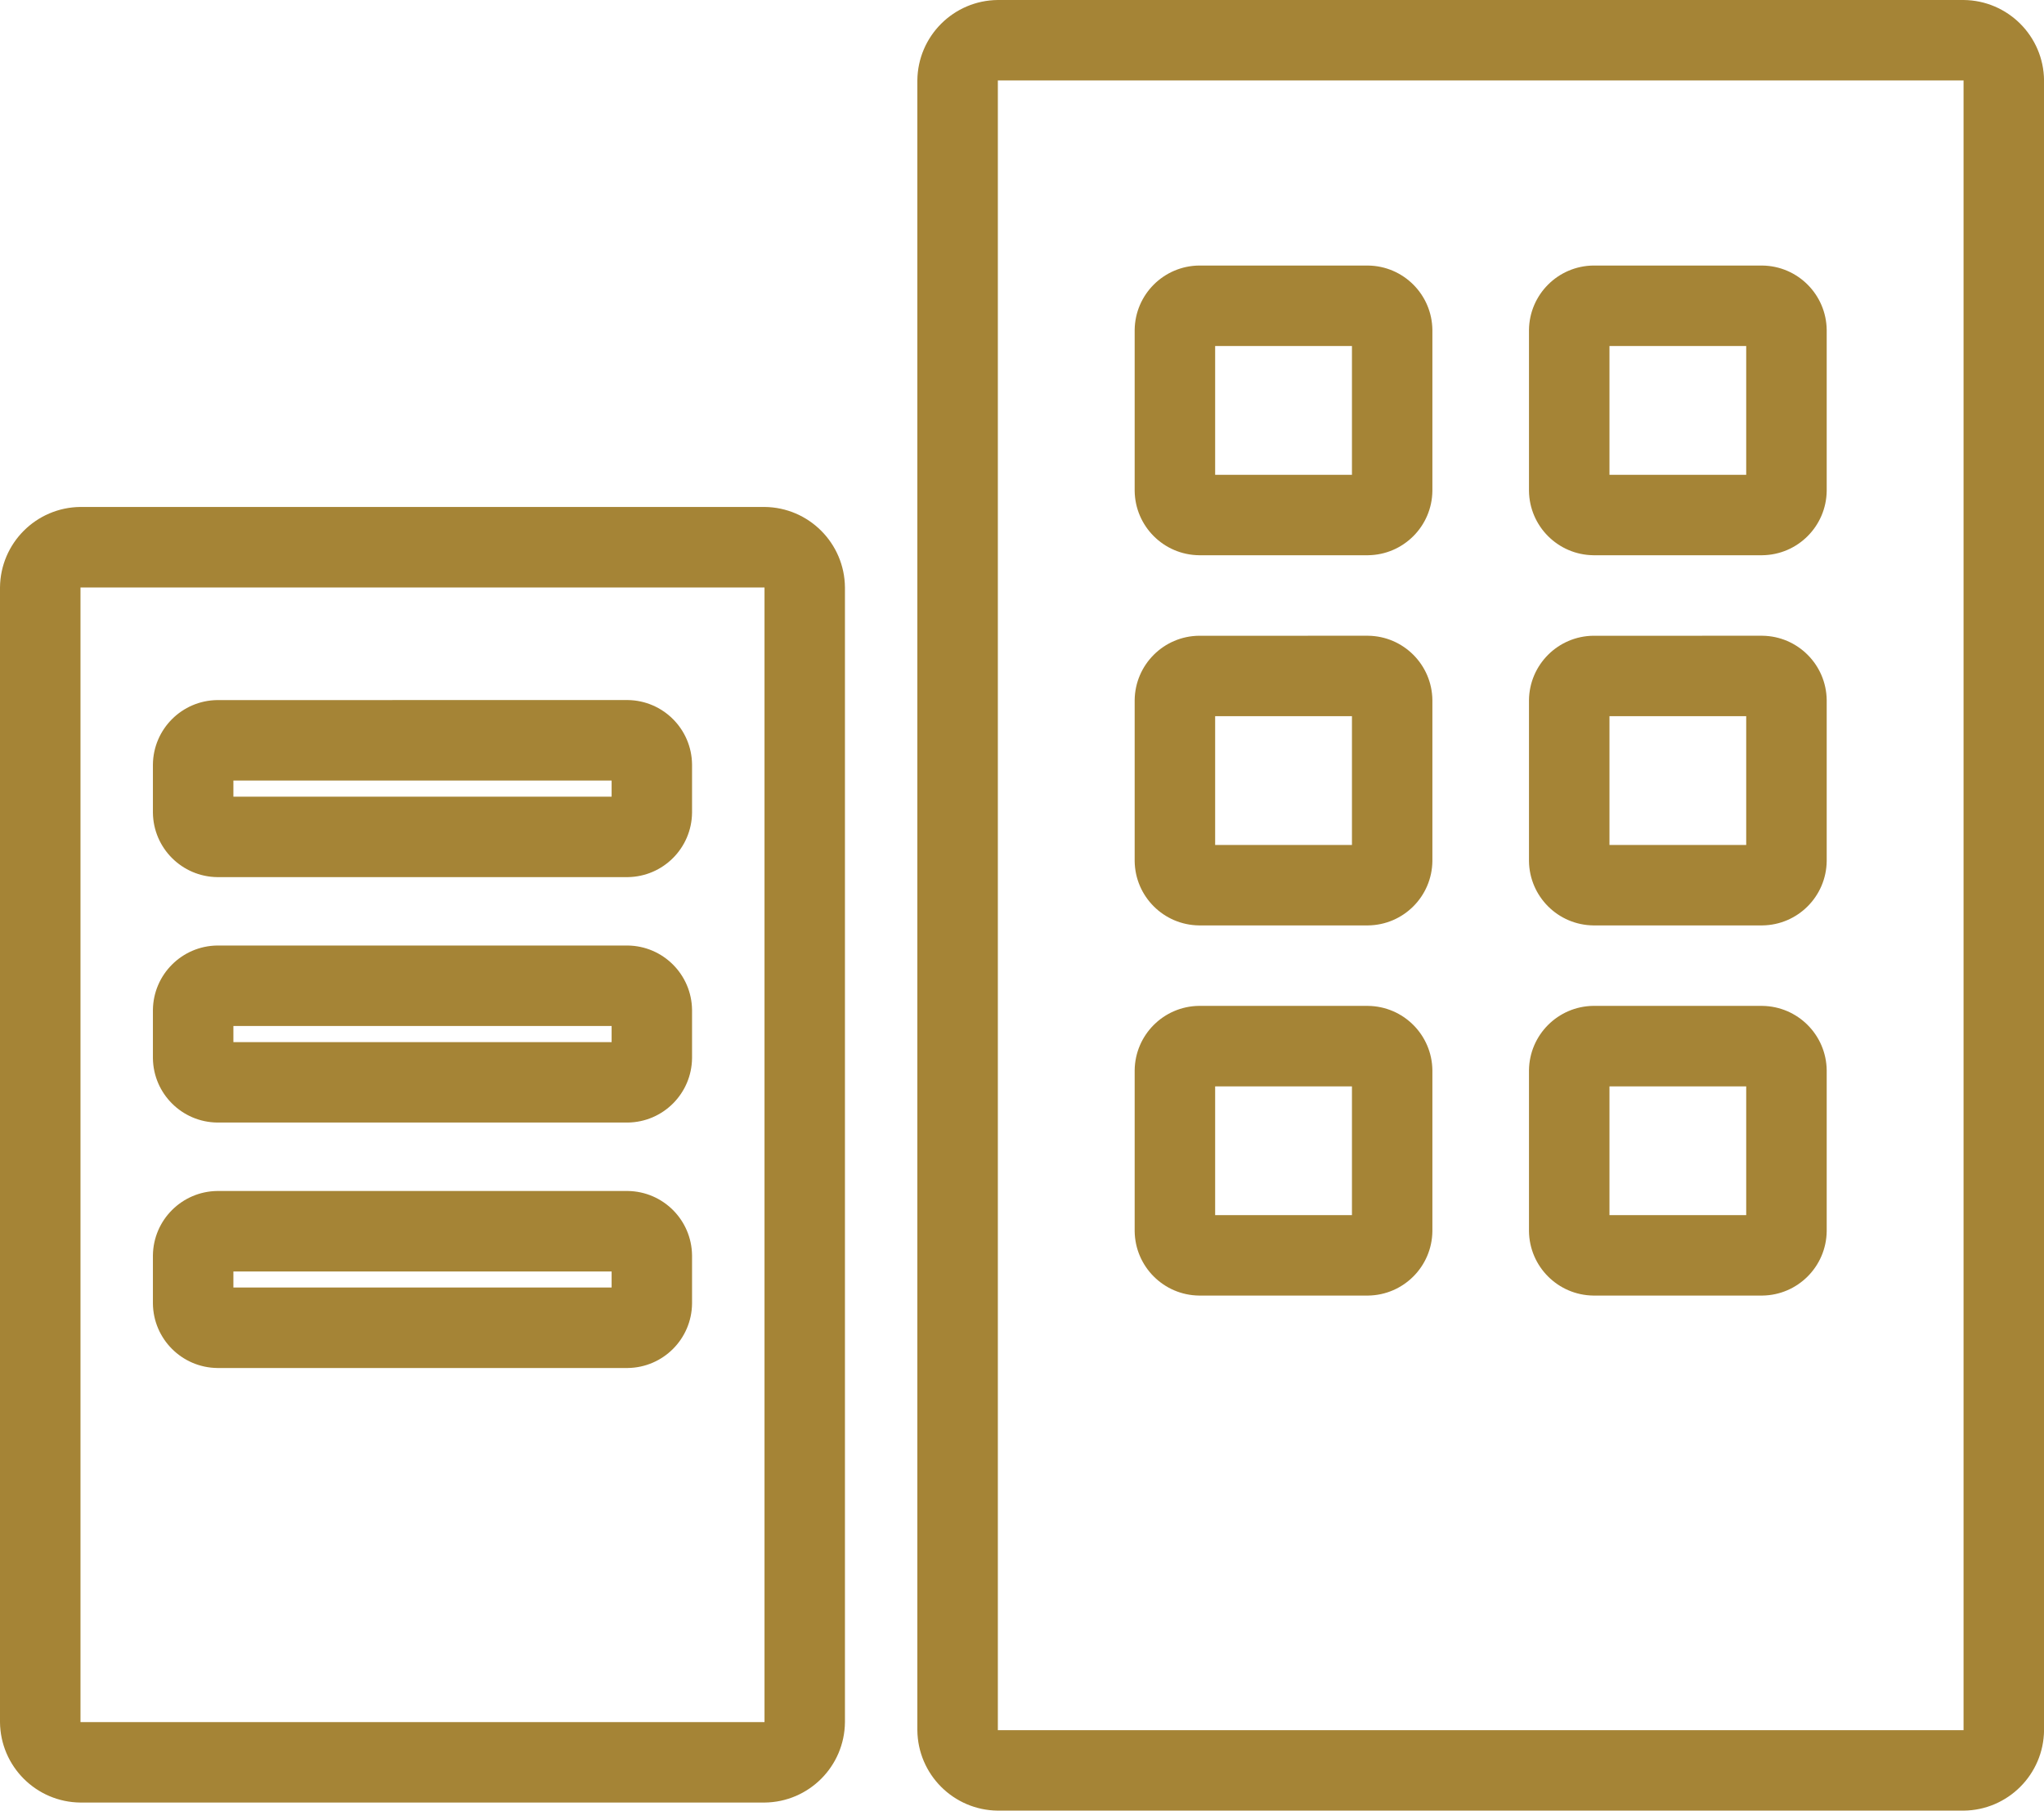
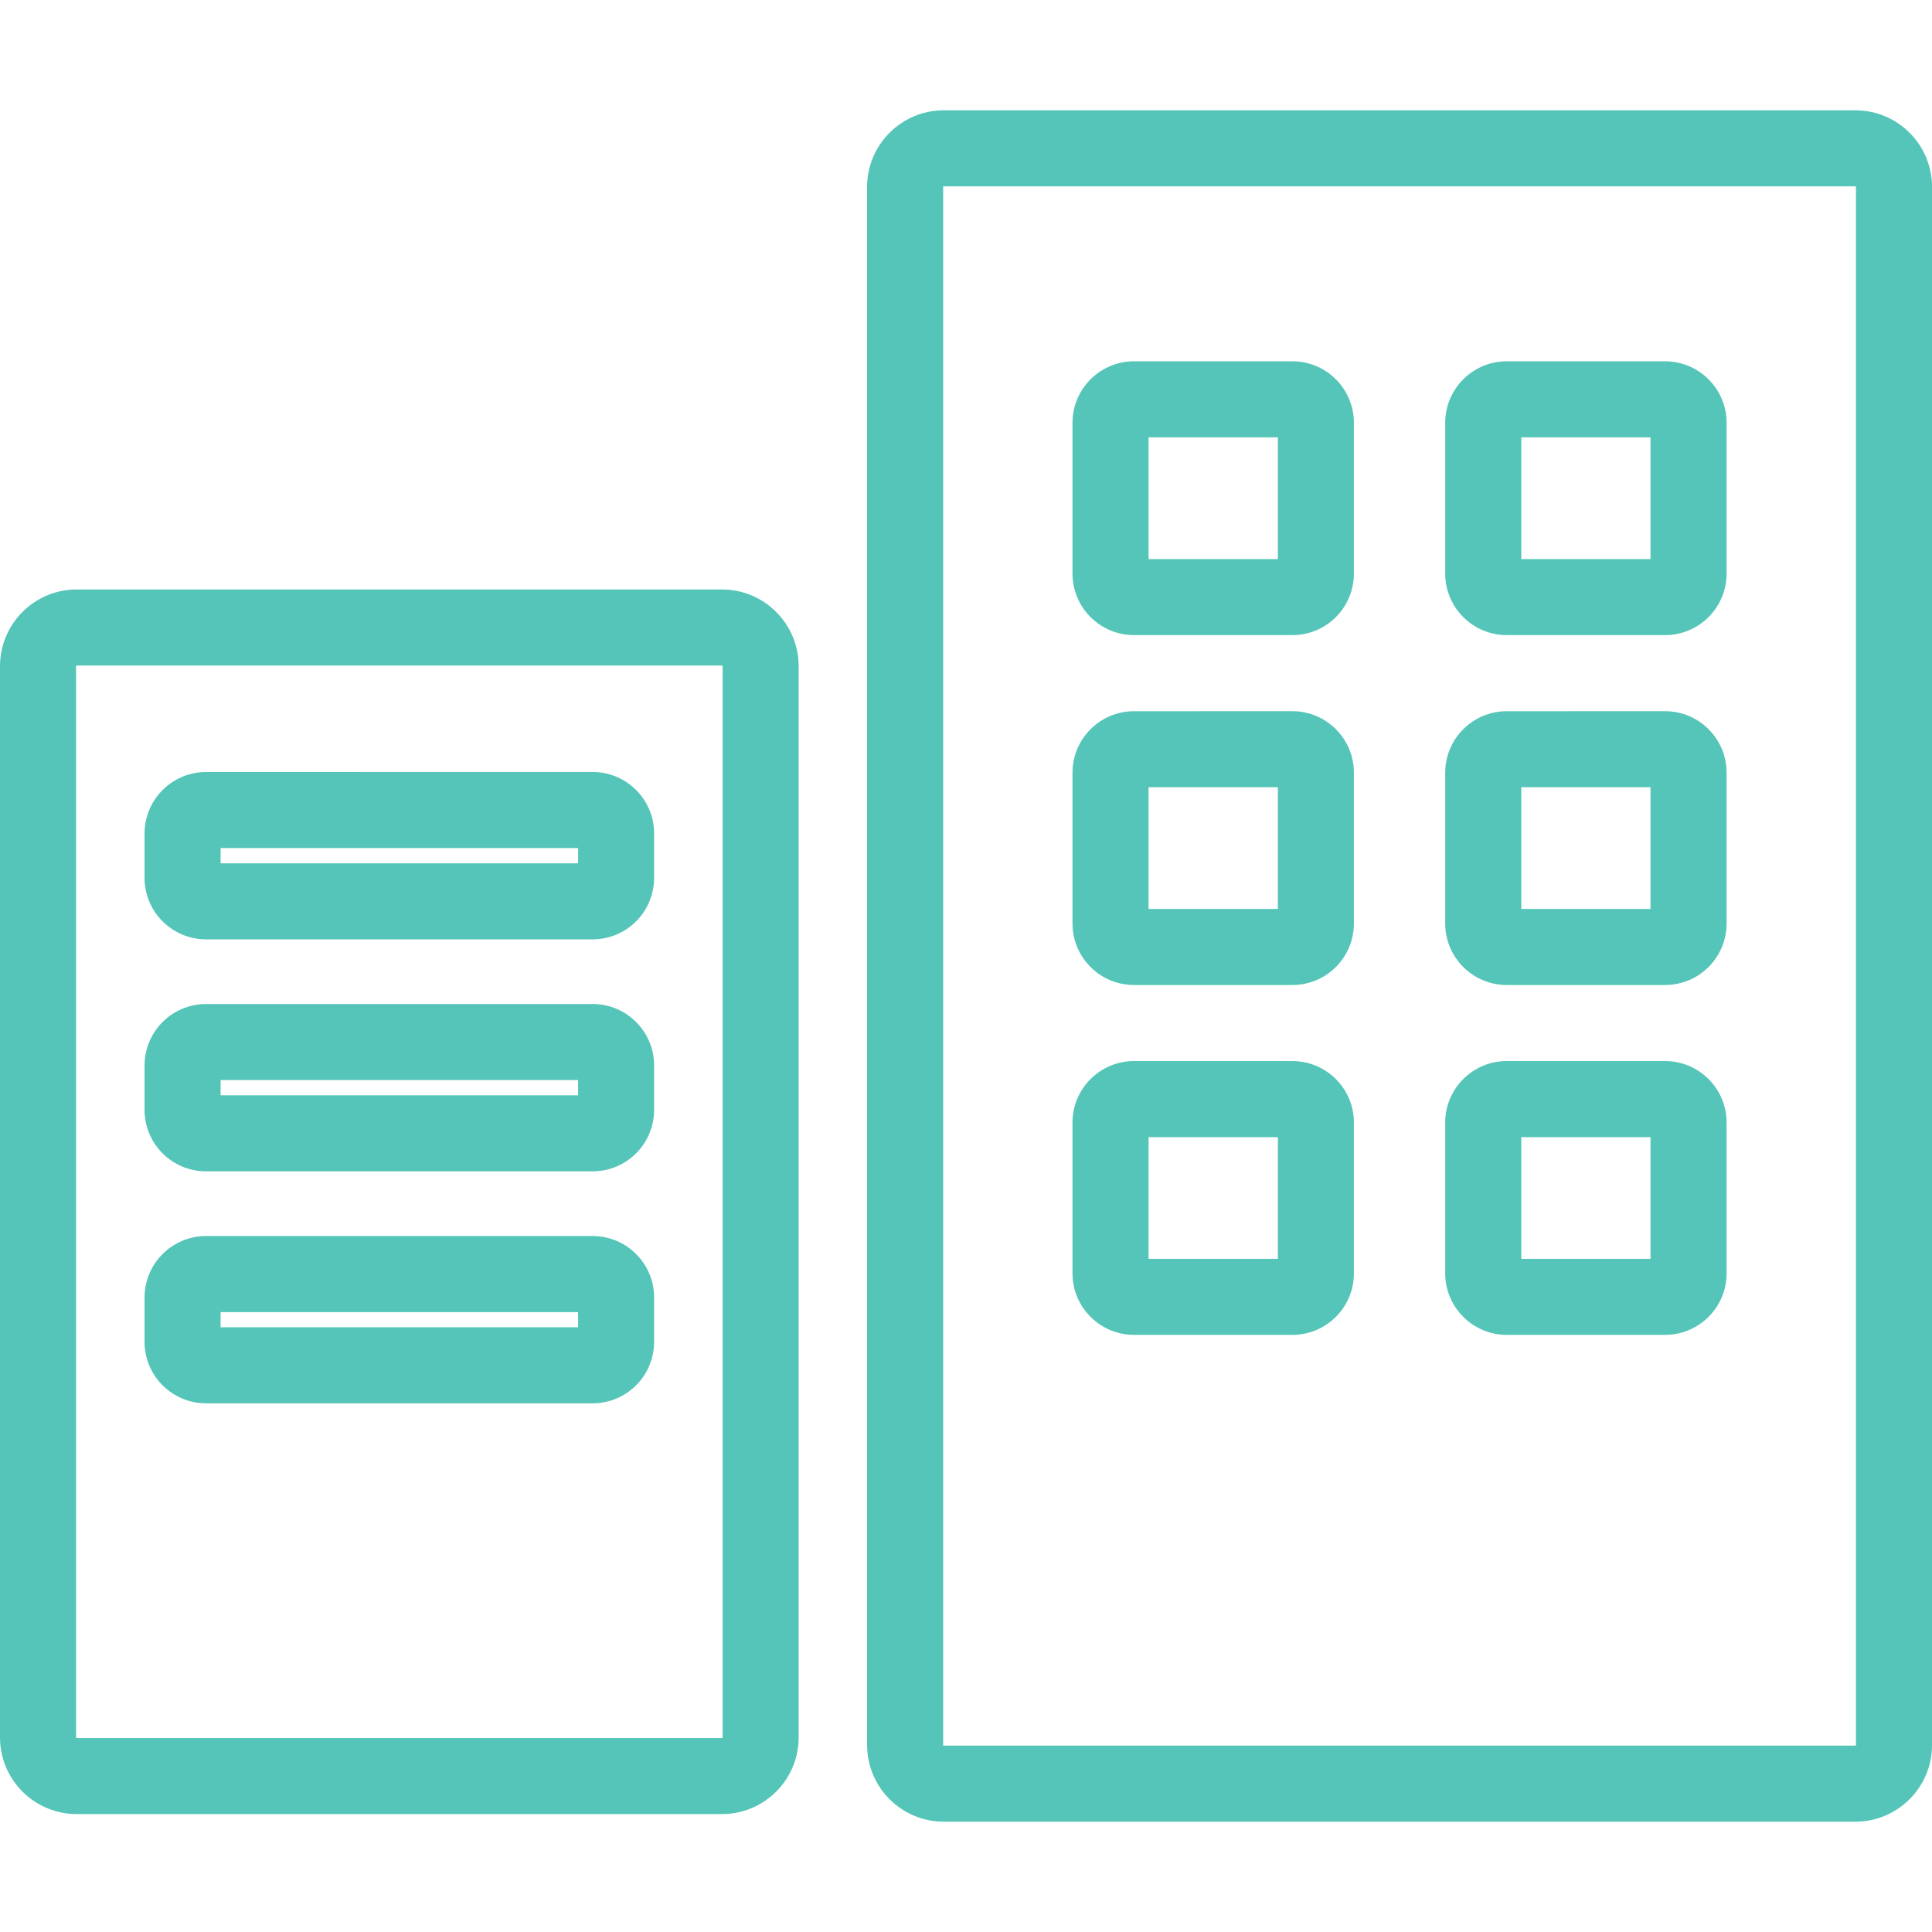
- <svg xmlns="http://www.w3.org/2000/svg" width="200" height="177.163" viewBox="0 0 200 177.163">
-   <path fill="rgb(165, 132, 54)" d="M109.808,263.177a7.943,7.943,0,0,0-7.876,7.87V432.465a7.948,7.948,0,0,0,7.876,7.876H204.3a7.948,7.948,0,0,0,7.876-7.876V271.047a7.943,7.943,0,0,0-7.876-7.87Zm0,7.87H204.3V432.465H109.808Zm19.687,18.112a6.377,6.377,0,0,0-6.3,6.3v15.746a6.377,6.377,0,0,0,6.3,6.3h16.536a6.371,6.371,0,0,0,6.295-6.3V295.46a6.371,6.371,0,0,0-6.295-6.3Zm38.583,0a6.377,6.377,0,0,0-6.3,6.3v15.746a6.377,6.377,0,0,0,6.3,6.3h16.531a6.377,6.377,0,0,0,6.3-6.3V295.46a6.377,6.377,0,0,0-6.3-6.3Zm-37.008,7.876h13.386v12.6H131.07Zm38.583,0h13.38v12.6h-13.38ZM20.047,312.781a7.948,7.948,0,0,0-7.876,7.876V431.68a7.943,7.943,0,0,0,7.876,7.87h66.93a7.938,7.938,0,0,0,7.87-7.87V320.657a7.943,7.943,0,0,0-7.87-7.876Zm0,7.876h66.93V431.68H20.047Zm109.448,4.726a6.372,6.372,0,0,0-6.3,6.295v15.752a6.372,6.372,0,0,0,6.3,6.295h16.536a6.367,6.367,0,0,0,6.295-6.295V331.677a6.367,6.367,0,0,0-6.295-6.295Zm38.583,0a6.372,6.372,0,0,0-6.3,6.295v15.752a6.372,6.372,0,0,0,6.3,6.295h16.531a6.372,6.372,0,0,0,6.3-6.295V331.677a6.372,6.372,0,0,0-6.3-6.295ZM33.433,331.677a6.377,6.377,0,0,0-6.3,6.3V342.7a6.377,6.377,0,0,0,6.3,6.3H73.591a6.372,6.372,0,0,0,6.295-6.3v-4.726a6.372,6.372,0,0,0-6.295-6.3Zm97.637,1.575h13.386v12.6H131.07Zm38.583,0h13.38v12.6h-13.38Zm-134.645,6.3H72.016v1.575H35.008Zm-1.575,16.141a6.377,6.377,0,0,0-6.3,6.3v4.726a6.371,6.371,0,0,0,6.3,6.295H73.591a6.367,6.367,0,0,0,6.295-6.295v-4.726a6.372,6.372,0,0,0-6.295-6.3Zm96.062,5.905a6.377,6.377,0,0,0-6.3,6.3v15.746a6.377,6.377,0,0,0,6.3,6.3h16.536a6.372,6.372,0,0,0,6.295-6.3V367.9a6.372,6.372,0,0,0-6.295-6.3Zm38.583,0a6.377,6.377,0,0,0-6.3,6.3v15.746a6.377,6.377,0,0,0,6.3,6.3h16.531a6.377,6.377,0,0,0,6.3-6.3V367.9a6.377,6.377,0,0,0-6.3-6.3Zm-133.07,1.97H72.016v1.575H35.008Zm96.062,5.906h13.386v12.6H131.07Zm38.583,0h13.38v12.6h-13.38ZM33.433,379.711a6.377,6.377,0,0,0-6.3,6.3v4.72a6.377,6.377,0,0,0,6.3,6.3H73.591a6.372,6.372,0,0,0,6.295-6.3v-4.72a6.372,6.372,0,0,0-6.295-6.3Zm1.575,7.876H72.016v1.569H35.008Z" transform="translate(-12.171 -263.177)" />
+ <svg xmlns="http://www.w3.org/2000/svg" width="50" height="50" viewBox="0 0 200 177.163">
+   <path fill="rgba(66, 191, 176, 0.9)" d="M109.808,263.177a7.943,7.943,0,0,0-7.876,7.87V432.465a7.948,7.948,0,0,0,7.876,7.876H204.3a7.948,7.948,0,0,0,7.876-7.876V271.047a7.943,7.943,0,0,0-7.876-7.87Zm0,7.87H204.3V432.465H109.808Zm19.687,18.112a6.377,6.377,0,0,0-6.3,6.3v15.746a6.377,6.377,0,0,0,6.3,6.3h16.536a6.371,6.371,0,0,0,6.295-6.3V295.46a6.371,6.371,0,0,0-6.295-6.3Zm38.583,0a6.377,6.377,0,0,0-6.3,6.3v15.746a6.377,6.377,0,0,0,6.3,6.3h16.531a6.377,6.377,0,0,0,6.3-6.3V295.46a6.377,6.377,0,0,0-6.3-6.3Zm-37.008,7.876h13.386v12.6H131.07Zm38.583,0h13.38v12.6h-13.38ZM20.047,312.781a7.948,7.948,0,0,0-7.876,7.876V431.68a7.943,7.943,0,0,0,7.876,7.87h66.93a7.938,7.938,0,0,0,7.87-7.87V320.657a7.943,7.943,0,0,0-7.87-7.876Zm0,7.876h66.93V431.68H20.047Zm109.448,4.726a6.372,6.372,0,0,0-6.3,6.295v15.752a6.372,6.372,0,0,0,6.3,6.295h16.536a6.367,6.367,0,0,0,6.295-6.295V331.677a6.367,6.367,0,0,0-6.295-6.295Zm38.583,0a6.372,6.372,0,0,0-6.3,6.295v15.752a6.372,6.372,0,0,0,6.3,6.295h16.531a6.372,6.372,0,0,0,6.3-6.295V331.677a6.372,6.372,0,0,0-6.3-6.295ZM33.433,331.677a6.377,6.377,0,0,0-6.3,6.3V342.7a6.377,6.377,0,0,0,6.3,6.3H73.591a6.372,6.372,0,0,0,6.295-6.3v-4.726a6.372,6.372,0,0,0-6.295-6.3Zm97.637,1.575h13.386v12.6H131.07Zm38.583,0h13.38v12.6h-13.38Zm-134.645,6.3H72.016v1.575H35.008Zm-1.575,16.141a6.377,6.377,0,0,0-6.3,6.3v4.726a6.371,6.371,0,0,0,6.3,6.295H73.591a6.367,6.367,0,0,0,6.295-6.295v-4.726a6.372,6.372,0,0,0-6.295-6.3Zm96.062,5.905a6.377,6.377,0,0,0-6.3,6.3v15.746a6.377,6.377,0,0,0,6.3,6.3h16.536a6.372,6.372,0,0,0,6.295-6.3V367.9a6.372,6.372,0,0,0-6.295-6.3Zm38.583,0a6.377,6.377,0,0,0-6.3,6.3v15.746a6.377,6.377,0,0,0,6.3,6.3h16.531a6.377,6.377,0,0,0,6.3-6.3V367.9a6.377,6.377,0,0,0-6.3-6.3Zm-133.07,1.97H72.016v1.575H35.008Zm96.062,5.906h13.386v12.6H131.07Zm38.583,0h13.38v12.6h-13.38ZM33.433,379.711a6.377,6.377,0,0,0-6.3,6.3v4.72a6.377,6.377,0,0,0,6.3,6.3H73.591a6.372,6.372,0,0,0,6.295-6.3v-4.72a6.372,6.372,0,0,0-6.295-6.3Zm1.575,7.876H72.016v1.569H35.008Z" transform="translate(-12.171 -263.177)" />
</svg>
